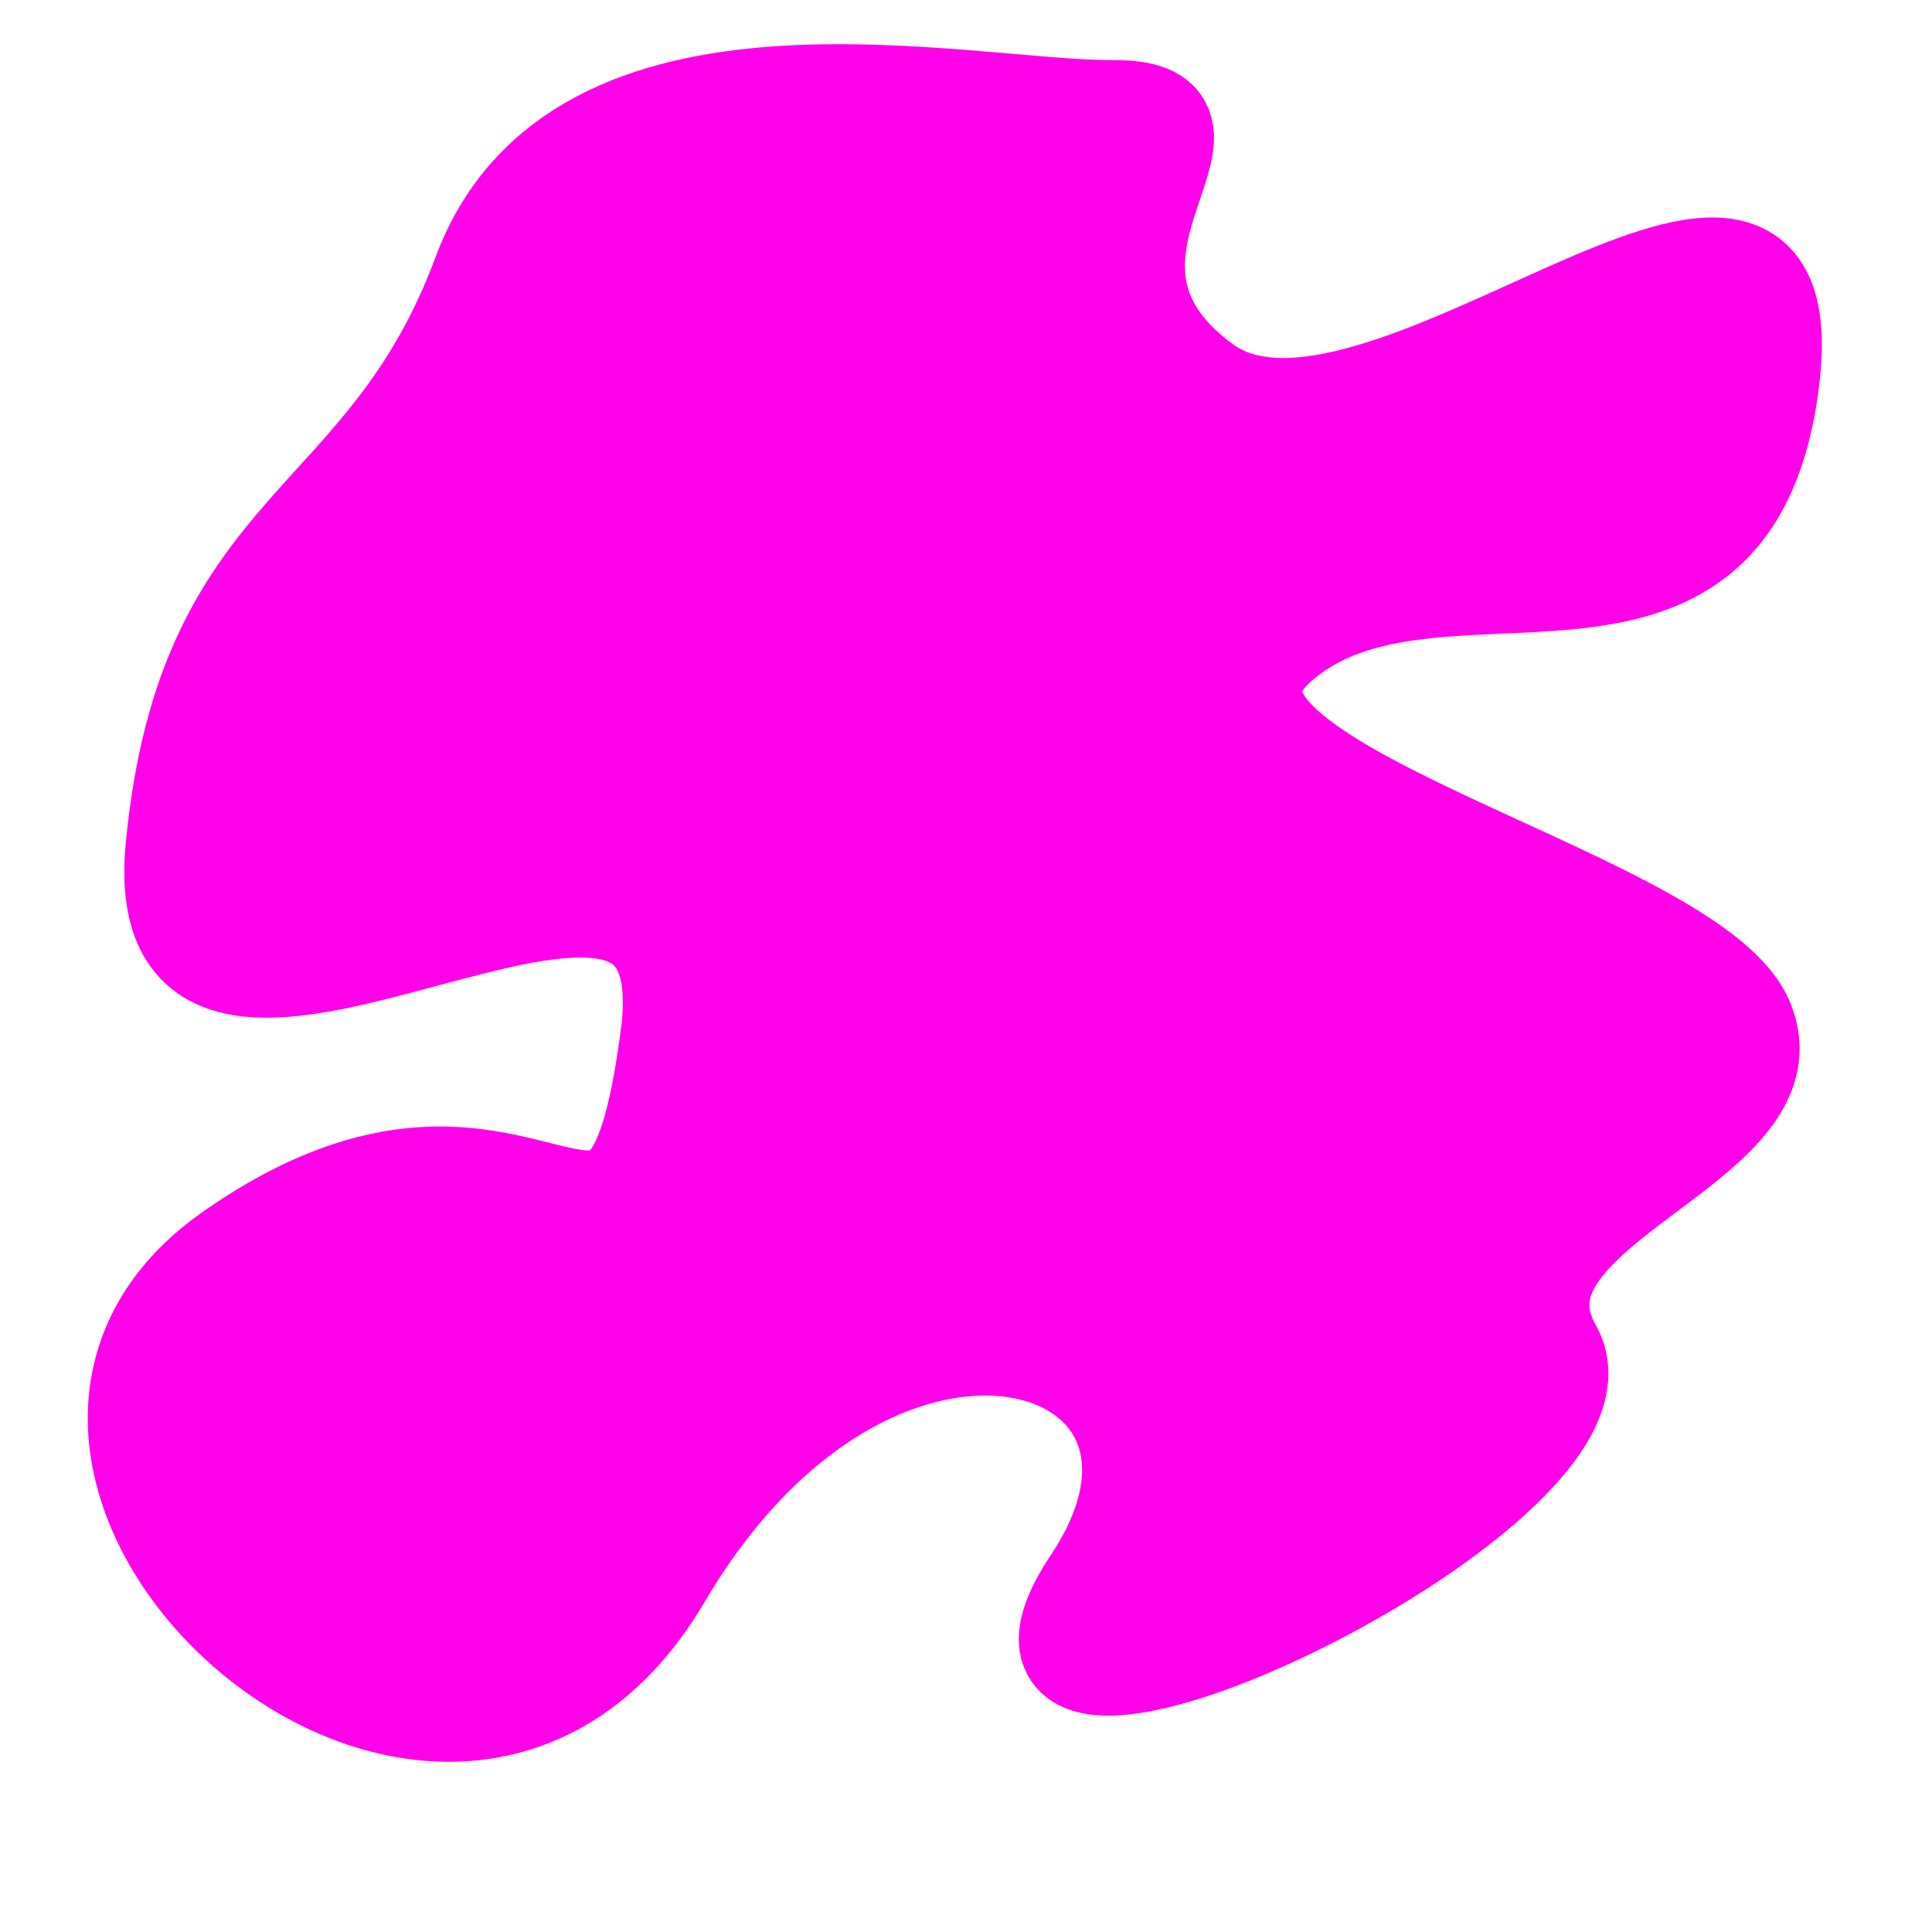
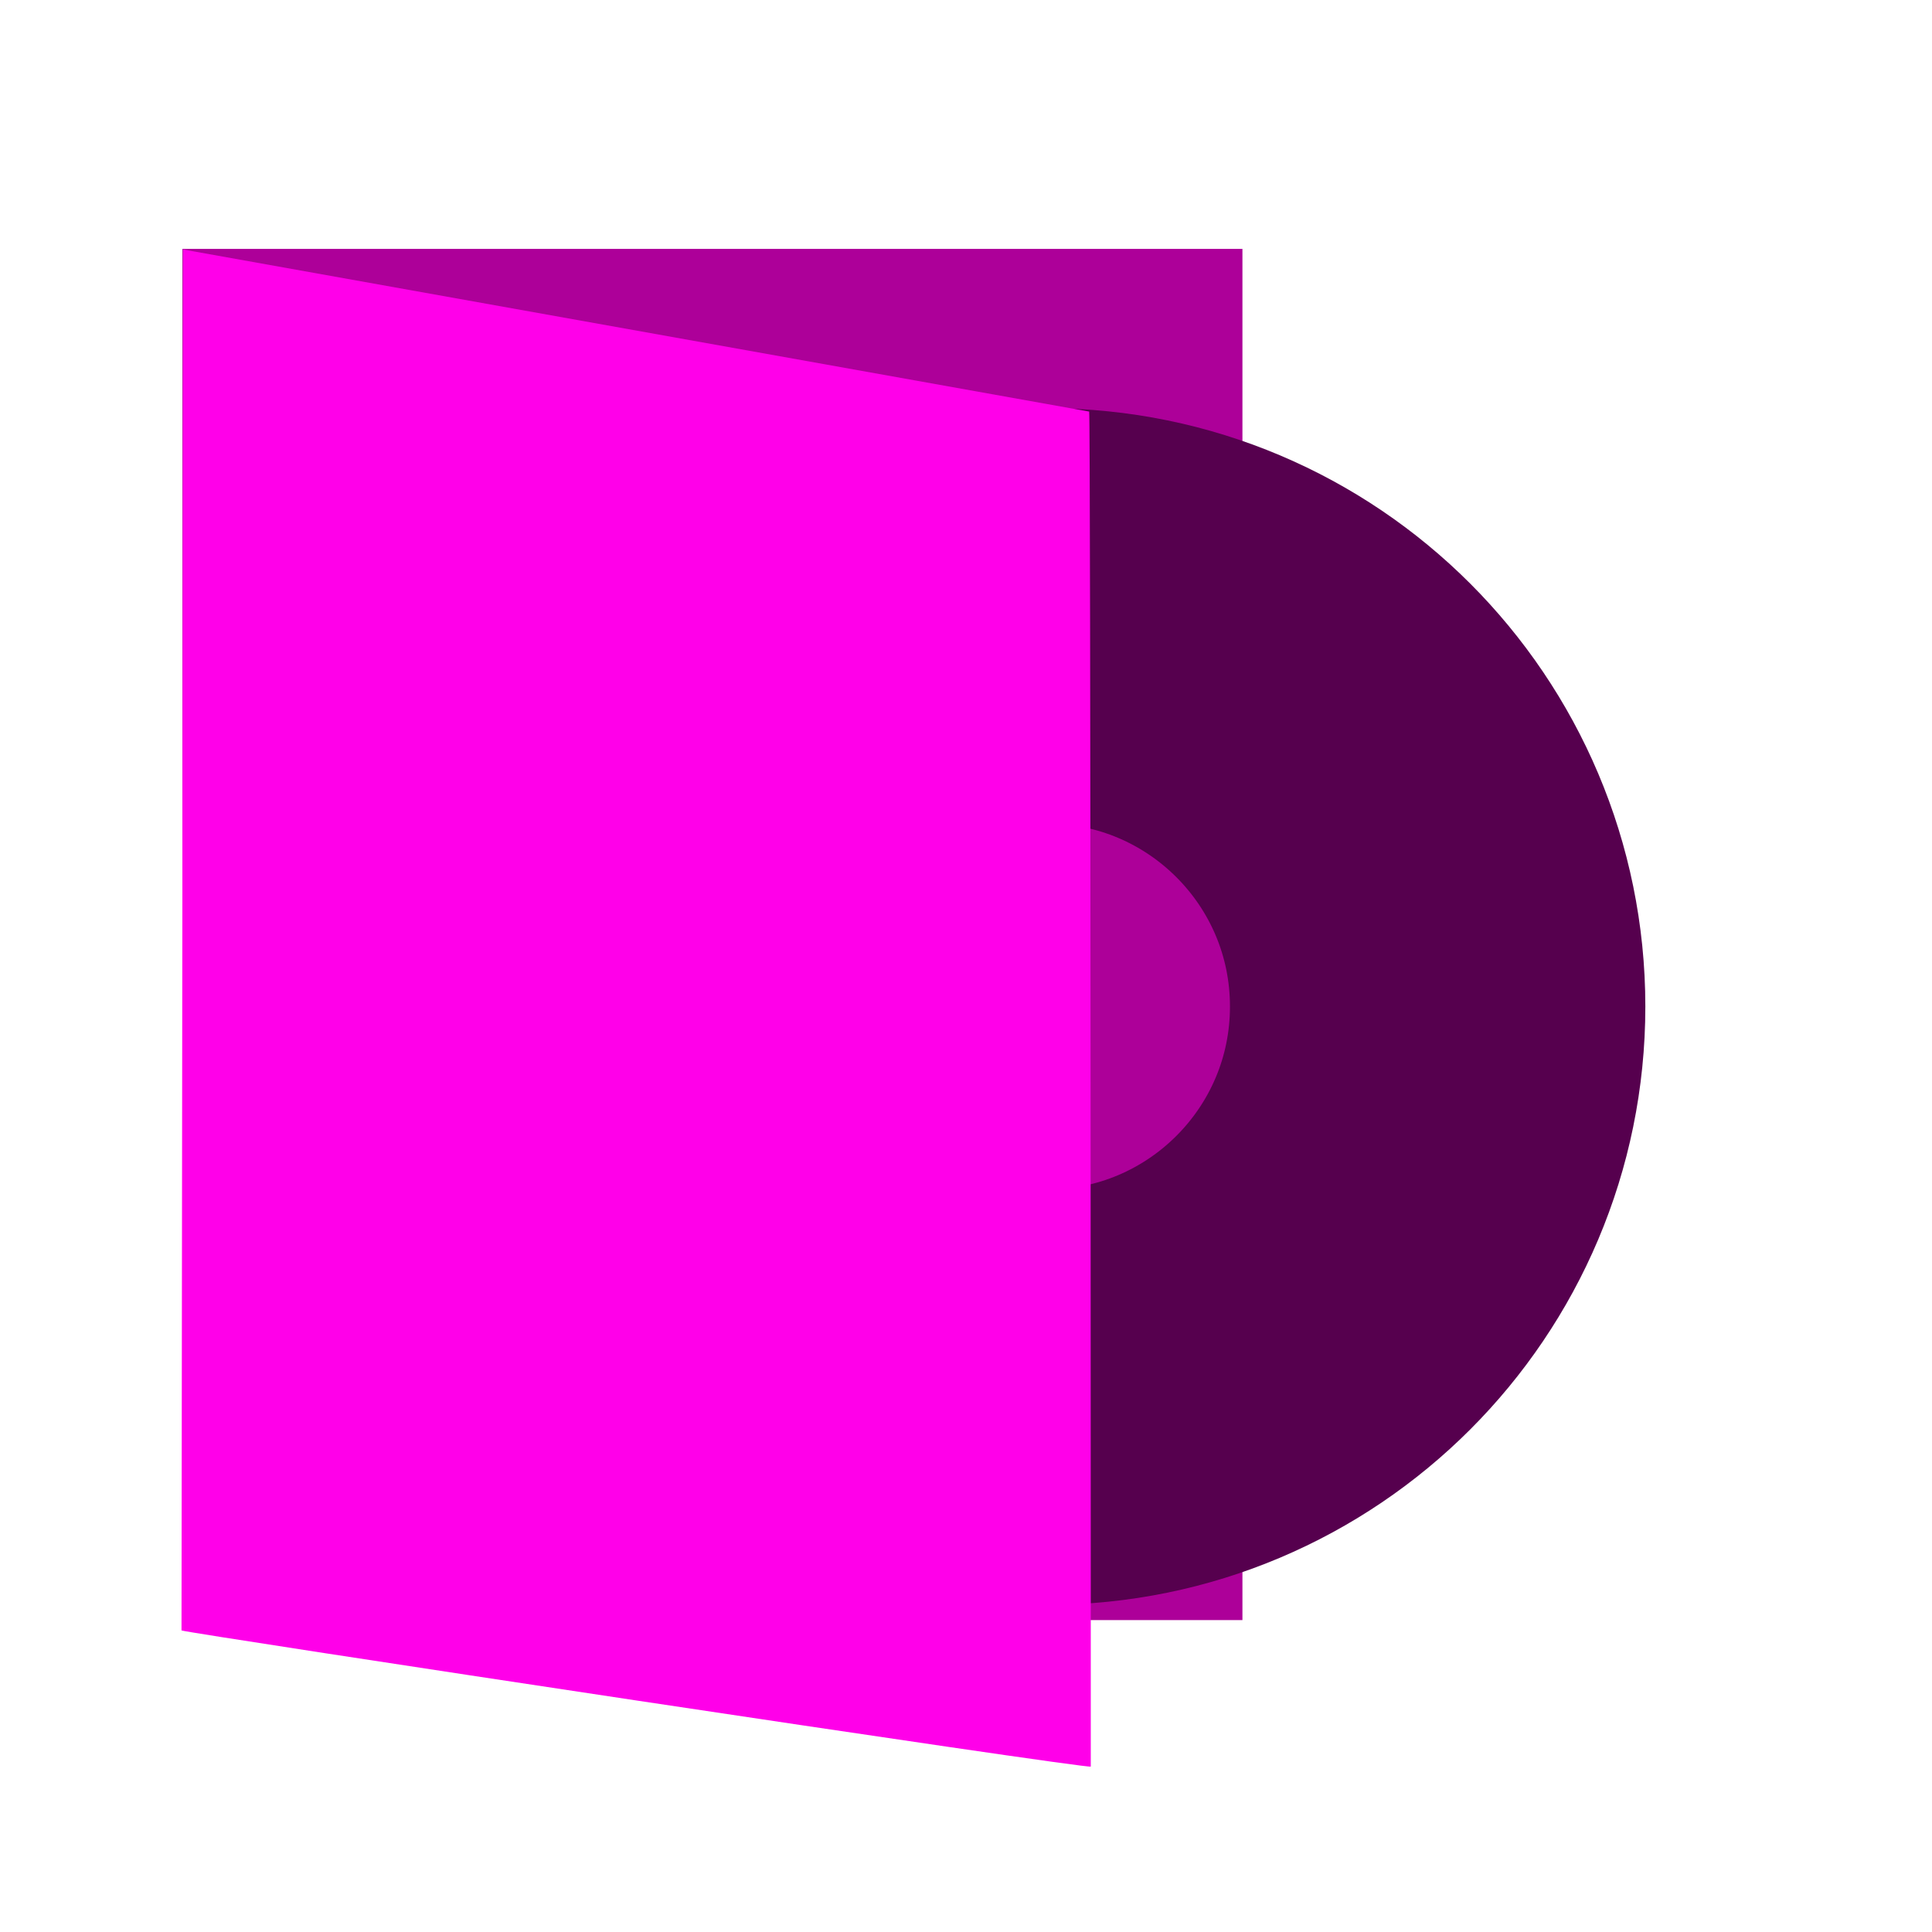
<svg xmlns="http://www.w3.org/2000/svg" width="200" height="200">
  <g>
-     <path stroke-width="10" id="svg_2" d="m69.199,107.502c-4.776,35.222 -13.676,-0.204 -45.379,22.074c-31.703,22.277 22.24,72.086 44.807,33.736c22.567,-38.35 60.975,-24.602 44.323,0.434c-16.652,25.036 56.169,-9.436 47.892,-24.12c-8.277,-14.684 25.658,-20.925 19.761,-34.143c-5.896,-13.218 -63.969,-24.964 -48.086,-38.784c15.883,-13.82 46.69,5.473 50.816,-27.197c4.126,-32.67 -40.952,13.243 -58.704,0.137c-17.751,-13.106 5.913,-28.518 -9.454,-28.418c-15.367,0.1 -55.452,-9.643 -65.41,17.163c-9.958,26.806 -28.472,25.213 -31.76,59.297c-3.288,34.085 55.971,-15.4 51.195,19.822z" opacity="NaN" stroke="#ff00e9" fill="#ff00e9" />
+     <rect fill="#ad0099" stroke-width="0" x="18.884" y="25.765" width="109.732" height="141.946" id="svg_2" stroke="#ff00e9" />
+     <ellipse fill="#d000be" stroke-width="43" cx="108.389" cy="104.195" id="svg_5" rx="40.436" ry="40.436" fill-opacity="0" stroke="#56004e" />
+     <path fill="#ff00e9" stroke="#d000be" stroke-width="0" opacity="NaN" d="m18.958,25.828l-0.168,142.953c0.168,0.227 94.128,14.43 94.128,14.094c0,-0.336 0,-140.001 -0.168,-140.268" id="svg_4" />
  </g>
</svg>
